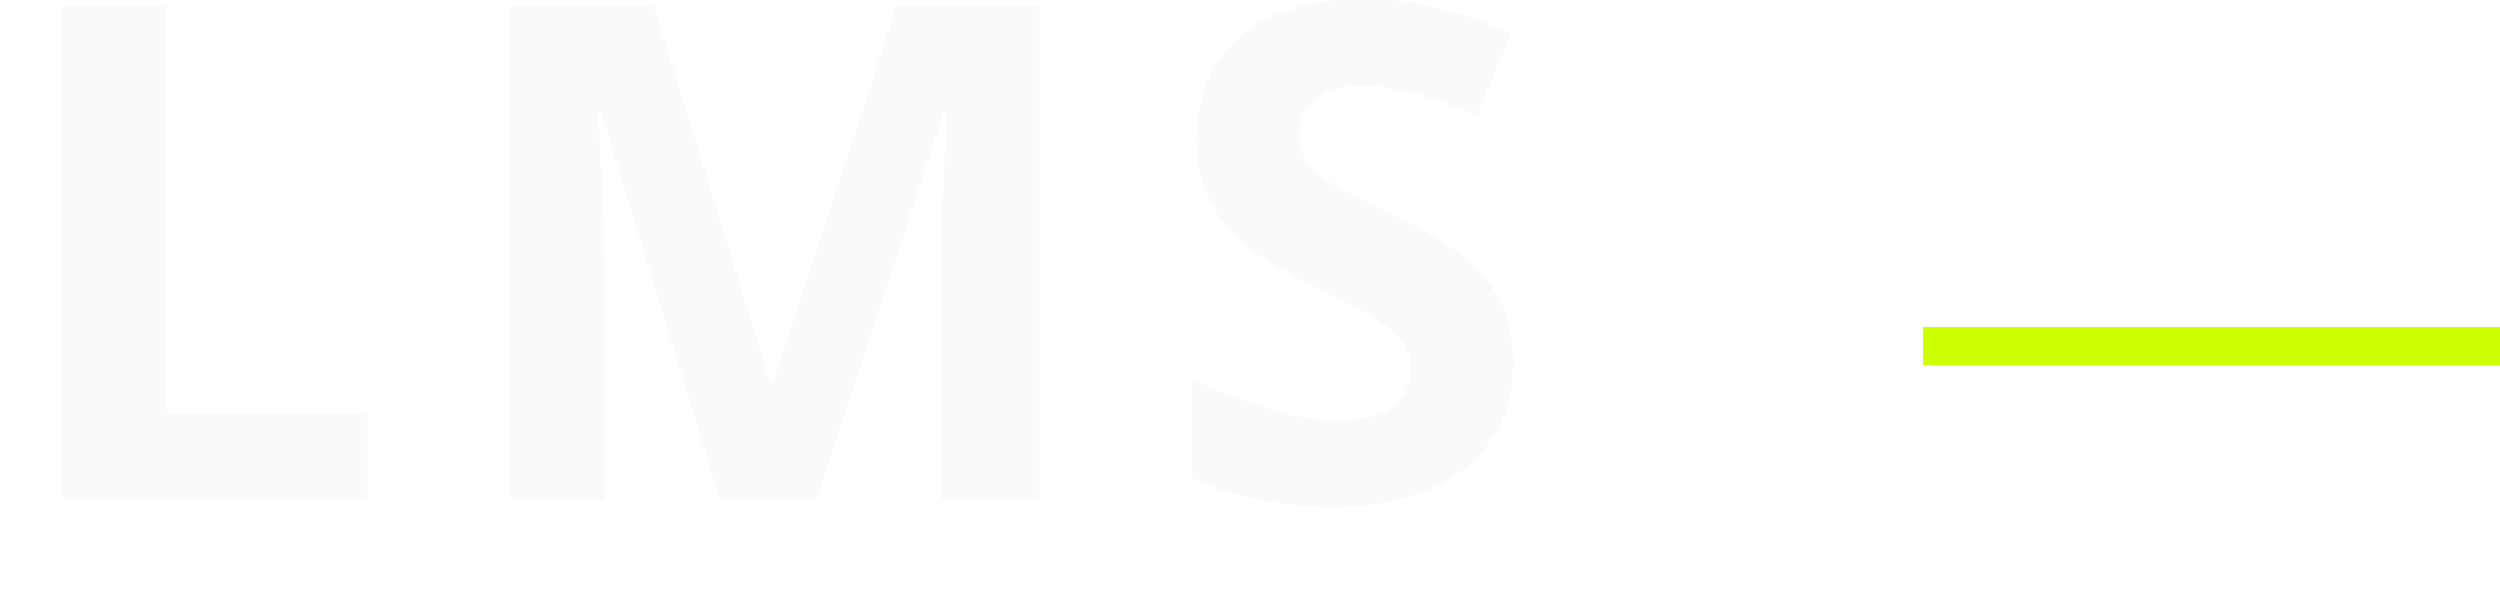
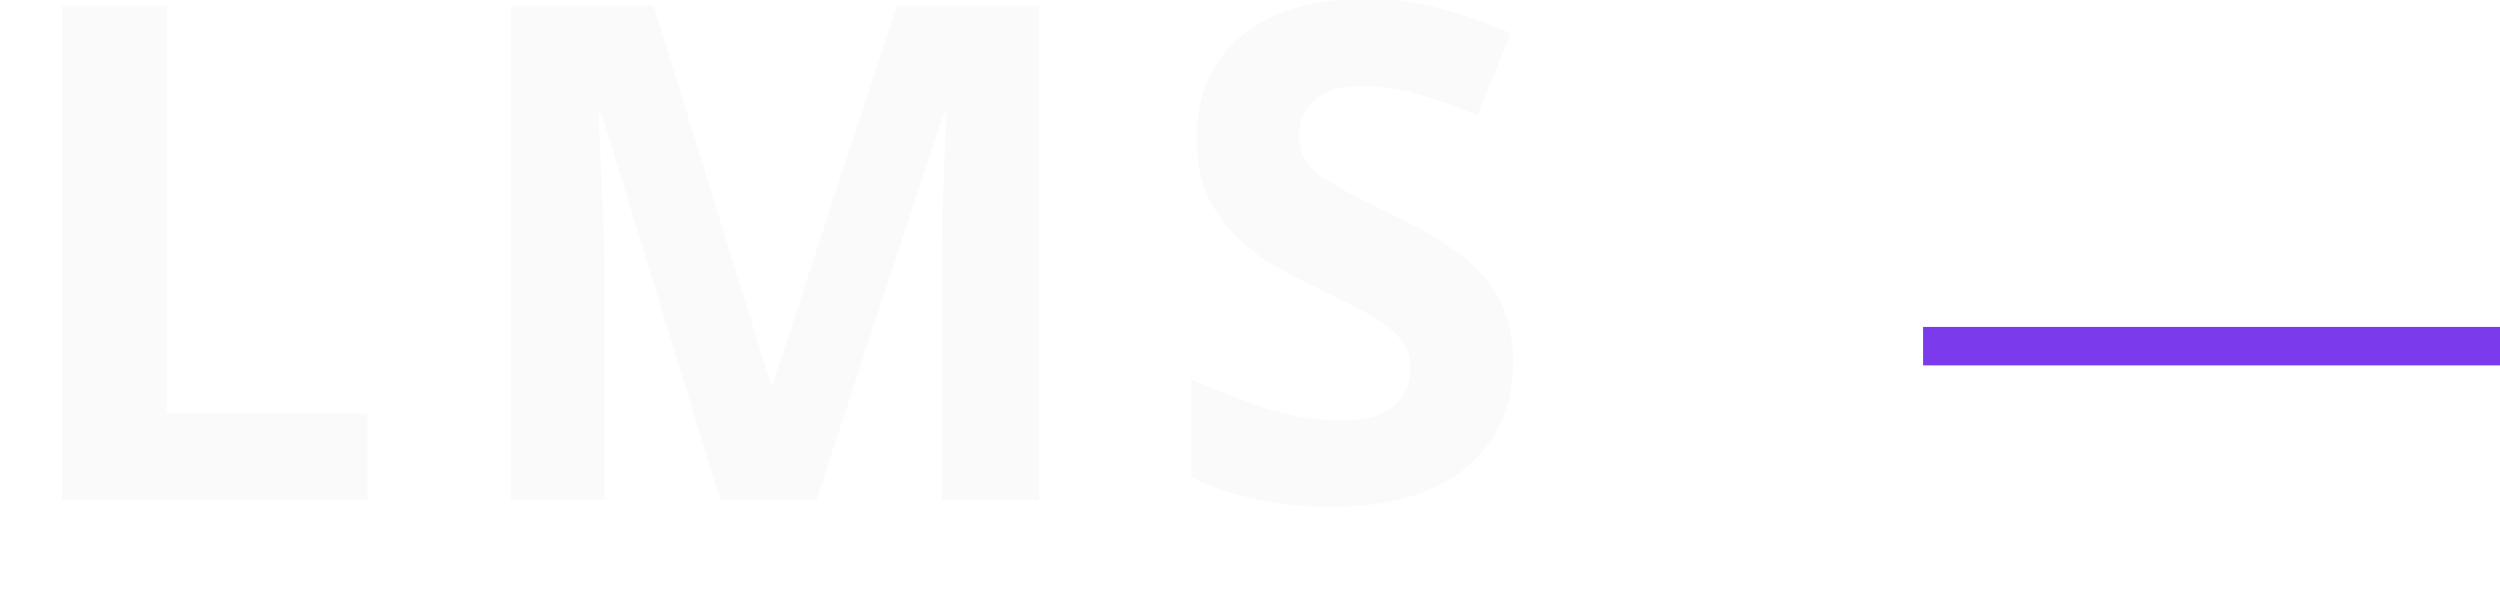
<svg xmlns="http://www.w3.org/2000/svg" viewBox="0 0 130 32" fill="none" aria-hidden="true">
  <text x="0" y="26" font-family="'Space Grotesk', sans-serif" font-weight="700" font-size="36" letter-spacing="3" fill="#FAFAFA">LMS</text>
-   <line x1="100" y1="18" x2="130" y2="18" stroke="#CCFF00" stroke-width="2" />
+   <line x1="100" y1="18" x2="130" y2="18" stroke="#7C3AED" stroke-width="2" />
</svg>
